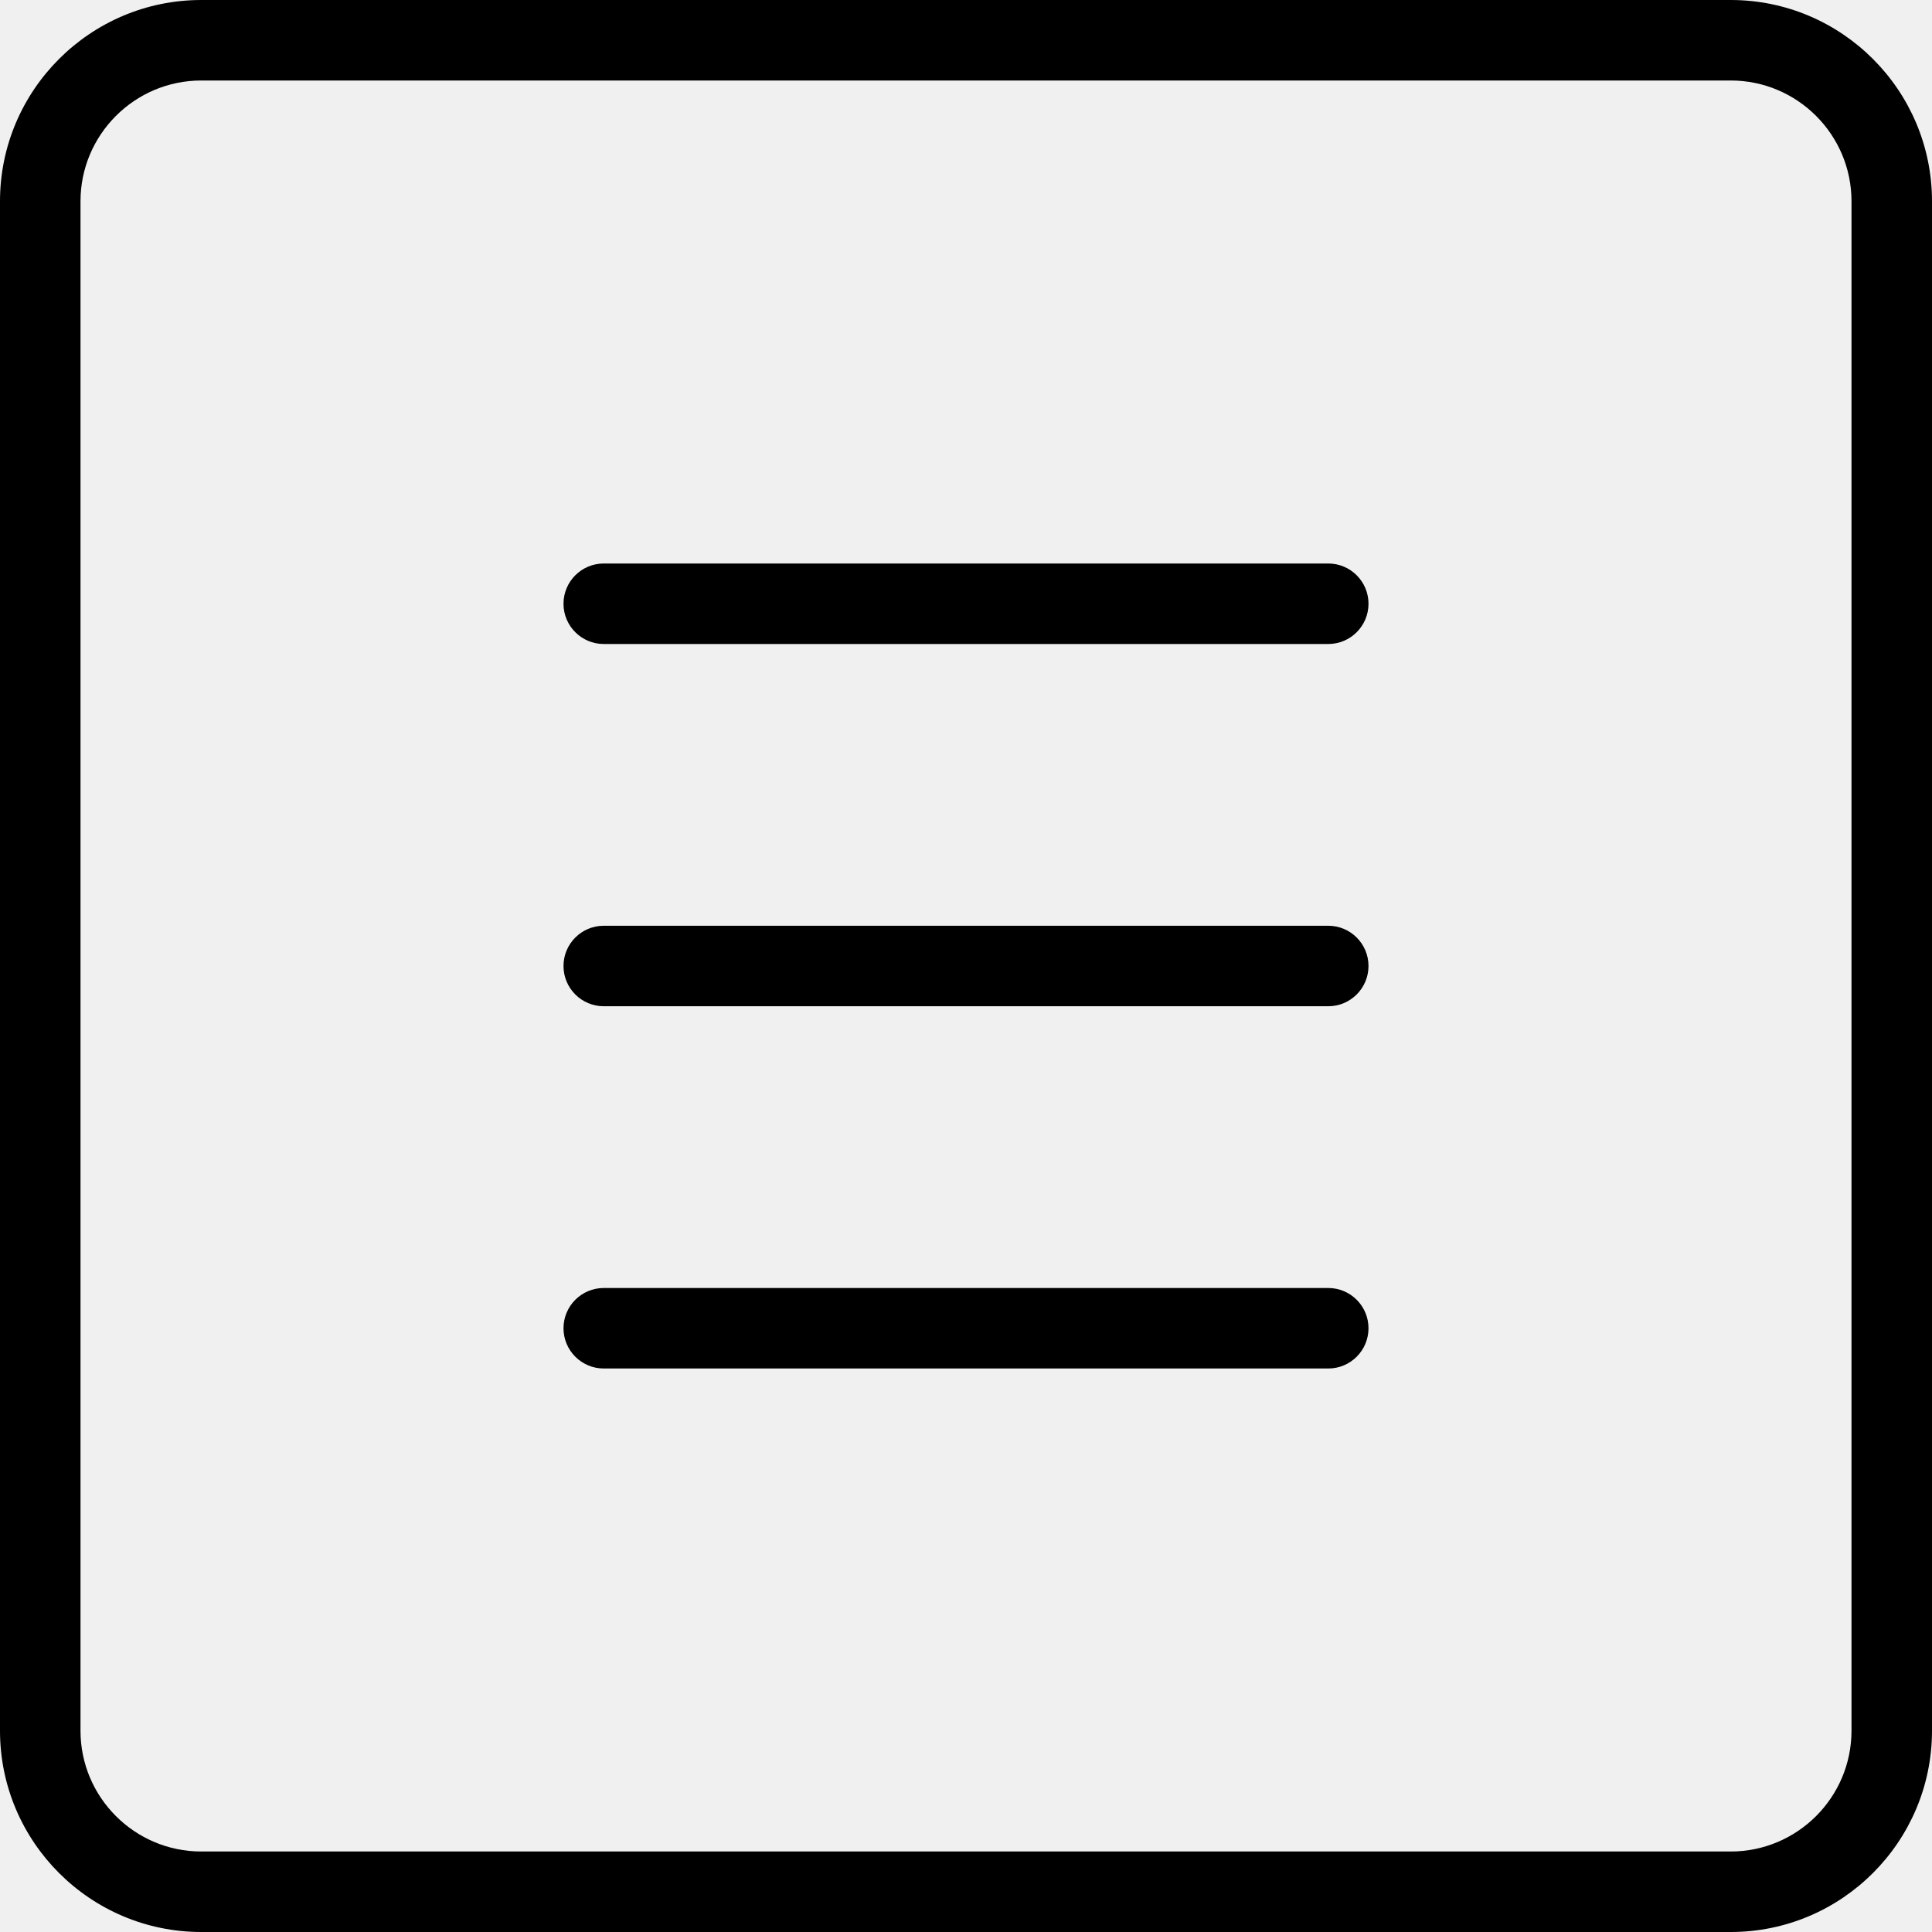
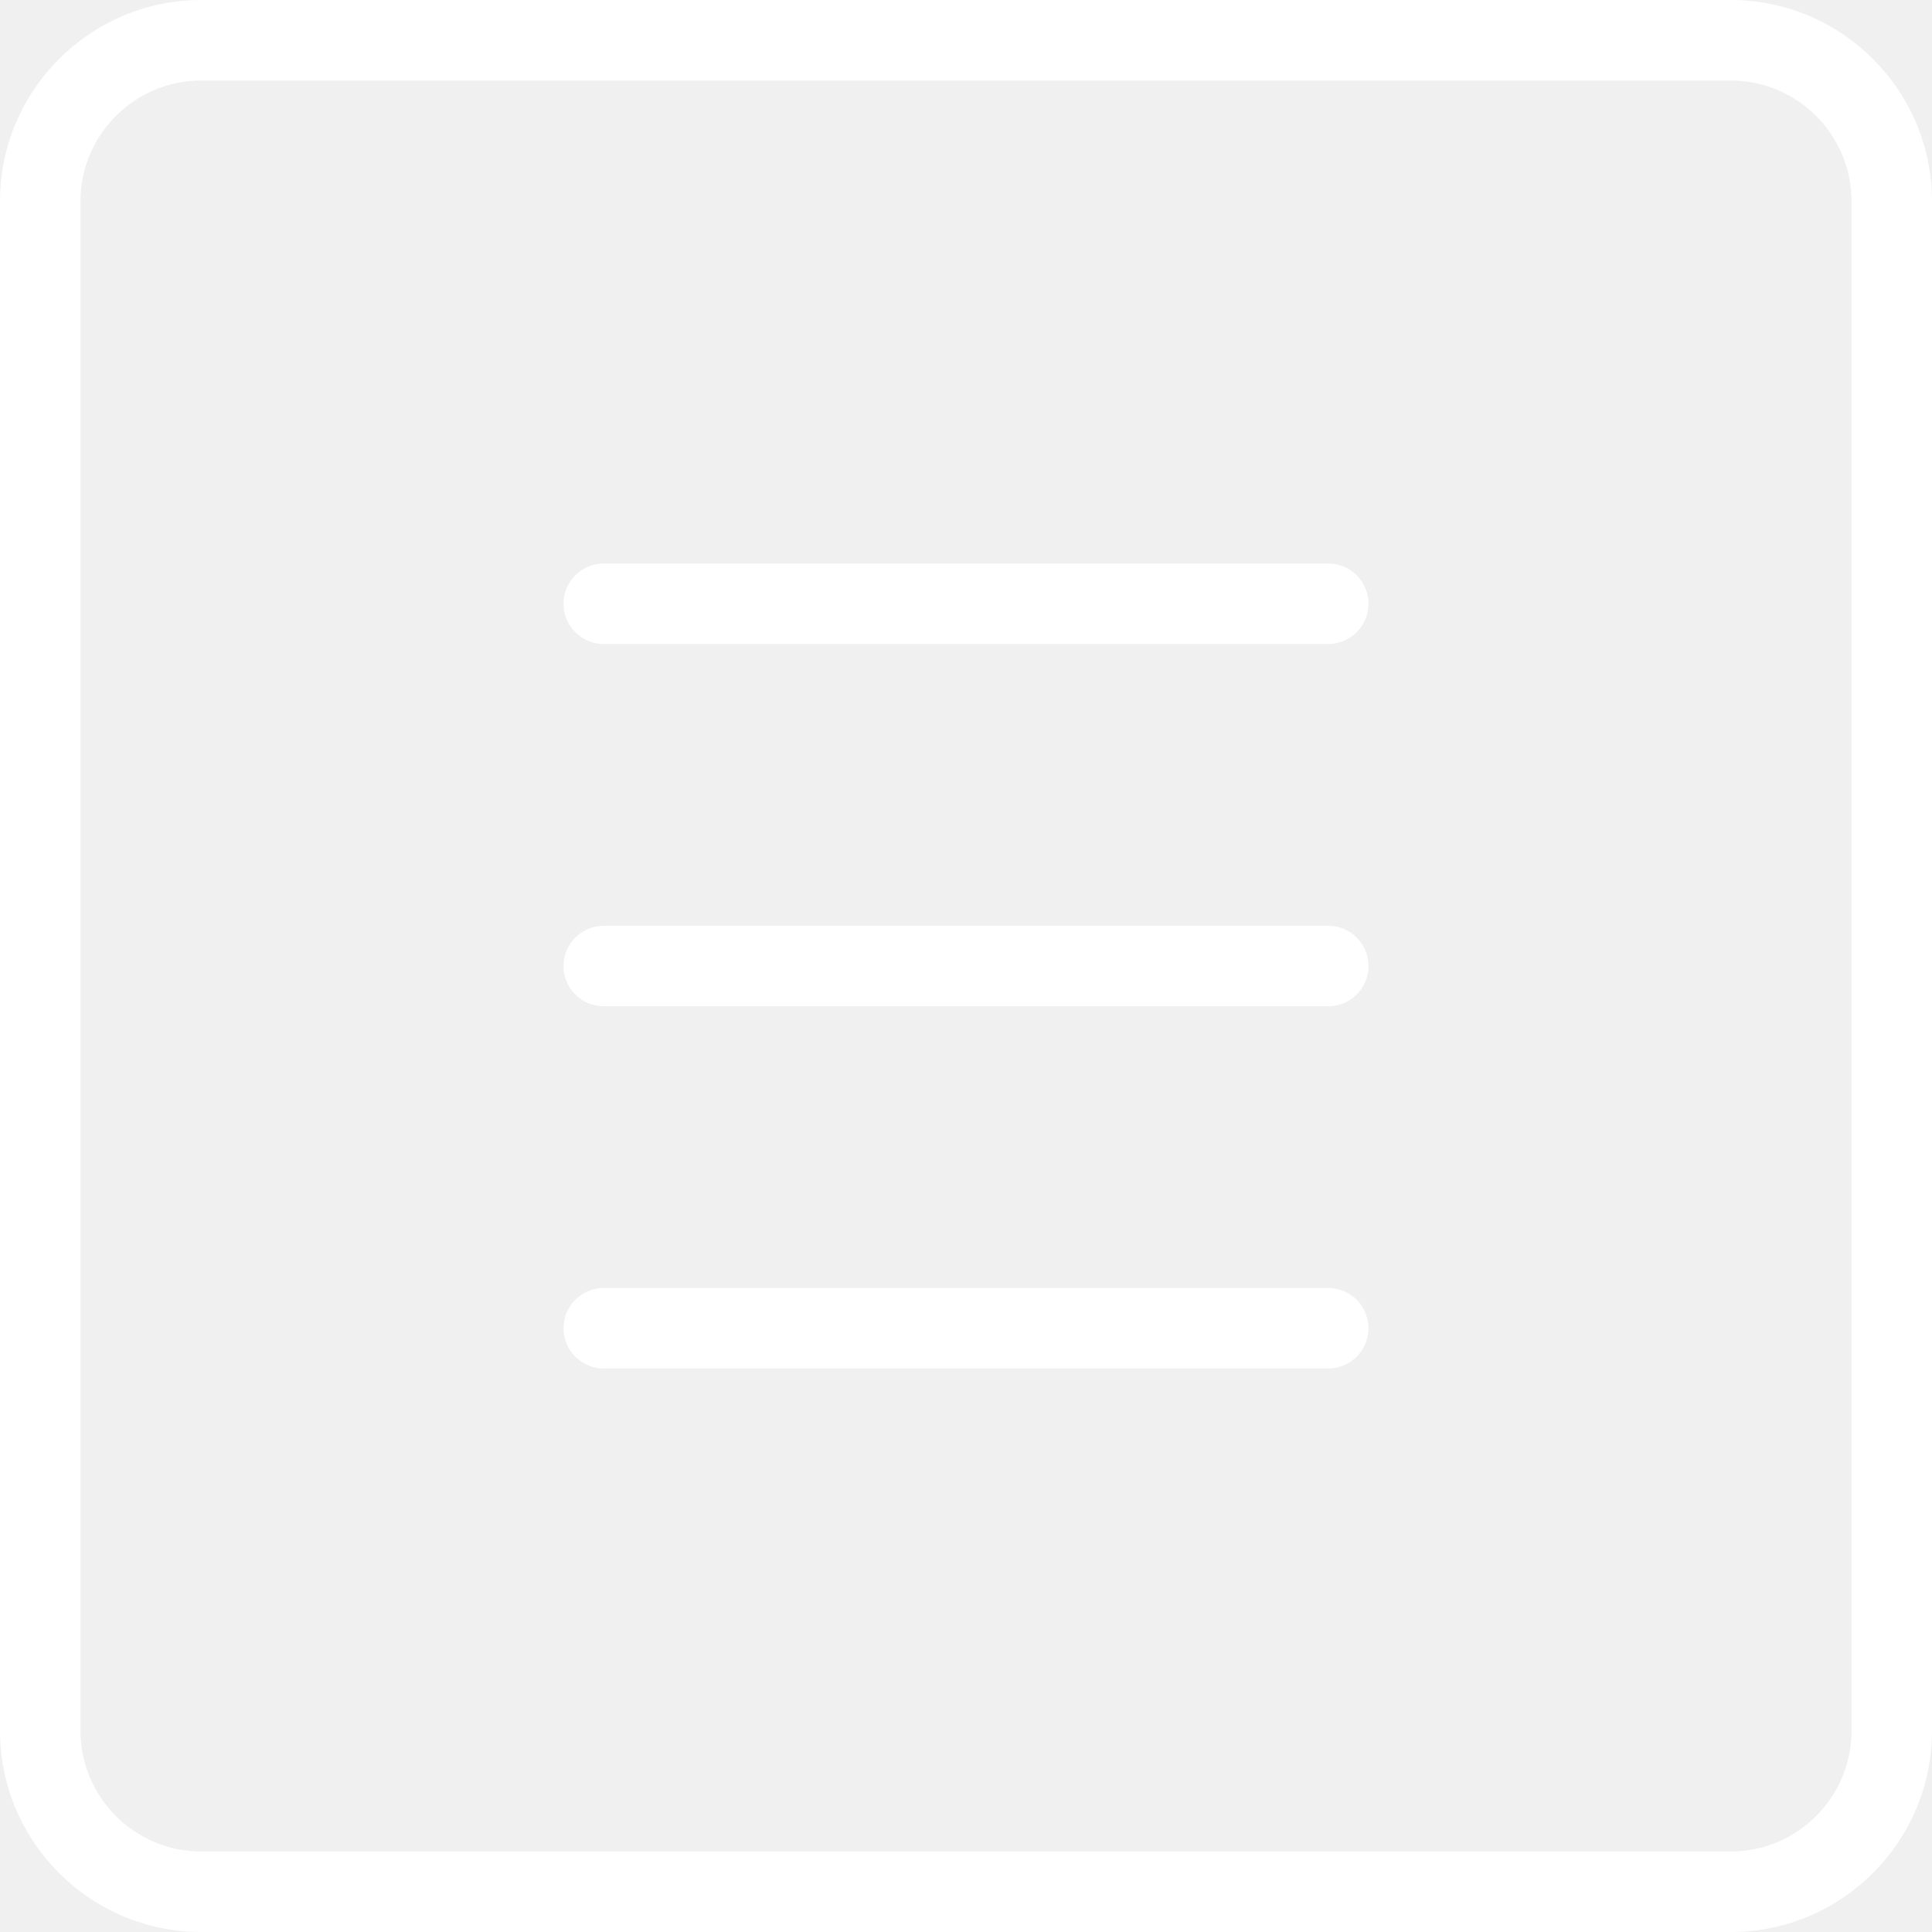
- <svg xmlns="http://www.w3.org/2000/svg" id="light" enable-background="new 0 0 24 24" height="512" viewBox="0 0 24 24" width="512">
+ <svg xmlns="http://www.w3.org/2000/svg" id="menu" enable-background="new 0 0 24 24" height="54" viewBox="0 0 24 24" width="54">
+   <defs>
+     <style>
+         .cls {
+         fill: #fff;
+         /* stroke: #fff; */
+       }
+     </style>
+   </defs>
  <g>
-     <path d="m21.5 24h-19c-1.379 0-2.5-1.122-2.5-2.5v-19c0-1.378 1.121-2.5 2.5-2.5h19c1.379 0 2.5 1.122 2.5 2.5v19c0 1.378-1.121 2.5-2.5 2.5zm-19-23c-.827 0-1.5.673-1.5 1.5v19c0 .827.673 1.5 1.5 1.5h19c.827 0 1.5-.673 1.5-1.5v-19c0-.827-.673-1.5-1.5-1.5z" />
+     <path class="cls" d="m21.5 24h-19c-1.379 0-2.5-1.122-2.5-2.5v-19c0-1.378 1.121-2.5 2.5-2.5h19c1.379 0 2.5 1.122 2.5 2.5v19c0 1.378-1.121 2.5-2.5 2.5zm-19-23c-.827 0-1.5.673-1.5 1.5v19c0 .827.673 1.5 1.5 1.5h19c.827 0 1.5-.673 1.5-1.5v-19c0-.827-.673-1.5-1.5-1.5z" />
  </g>
  <g>
-     <path d="m16.5 8h-9c-.276 0-.5-.224-.5-.5s.224-.5.5-.5h9c.276 0 .5.224.5.5s-.224.5-.5.5z" />
+     <path class="cls" d="m16.5 8h-9c-.276 0-.5-.224-.5-.5s.224-.5.5-.5h9c.276 0 .5.224.5.5s-.224.5-.5.5z" />
  </g>
  <g>
-     <path d="m16.5 12.5h-9c-.276 0-.5-.224-.5-.5s.224-.5.5-.5h9c.276 0 .5.224.5.5s-.224.5-.5.5z" />
+     <path class="cls" d="m16.5 12.5h-9c-.276 0-.5-.224-.5-.5s.224-.5.5-.5h9c.276 0 .5.224.5.5s-.224.5-.5.5z" />
  </g>
  <g>
-     <path d="m16.5 17h-9c-.276 0-.5-.224-.5-.5s.224-.5.5-.5h9c.276 0 .5.224.5.5s-.224.5-.5.5z" />
+     <path class="cls" d="m16.5 17h-9c-.276 0-.5-.224-.5-.5s.224-.5.5-.5h9c.276 0 .5.224.5.5s-.224.5-.5.5z" />
  </g>
</svg>
